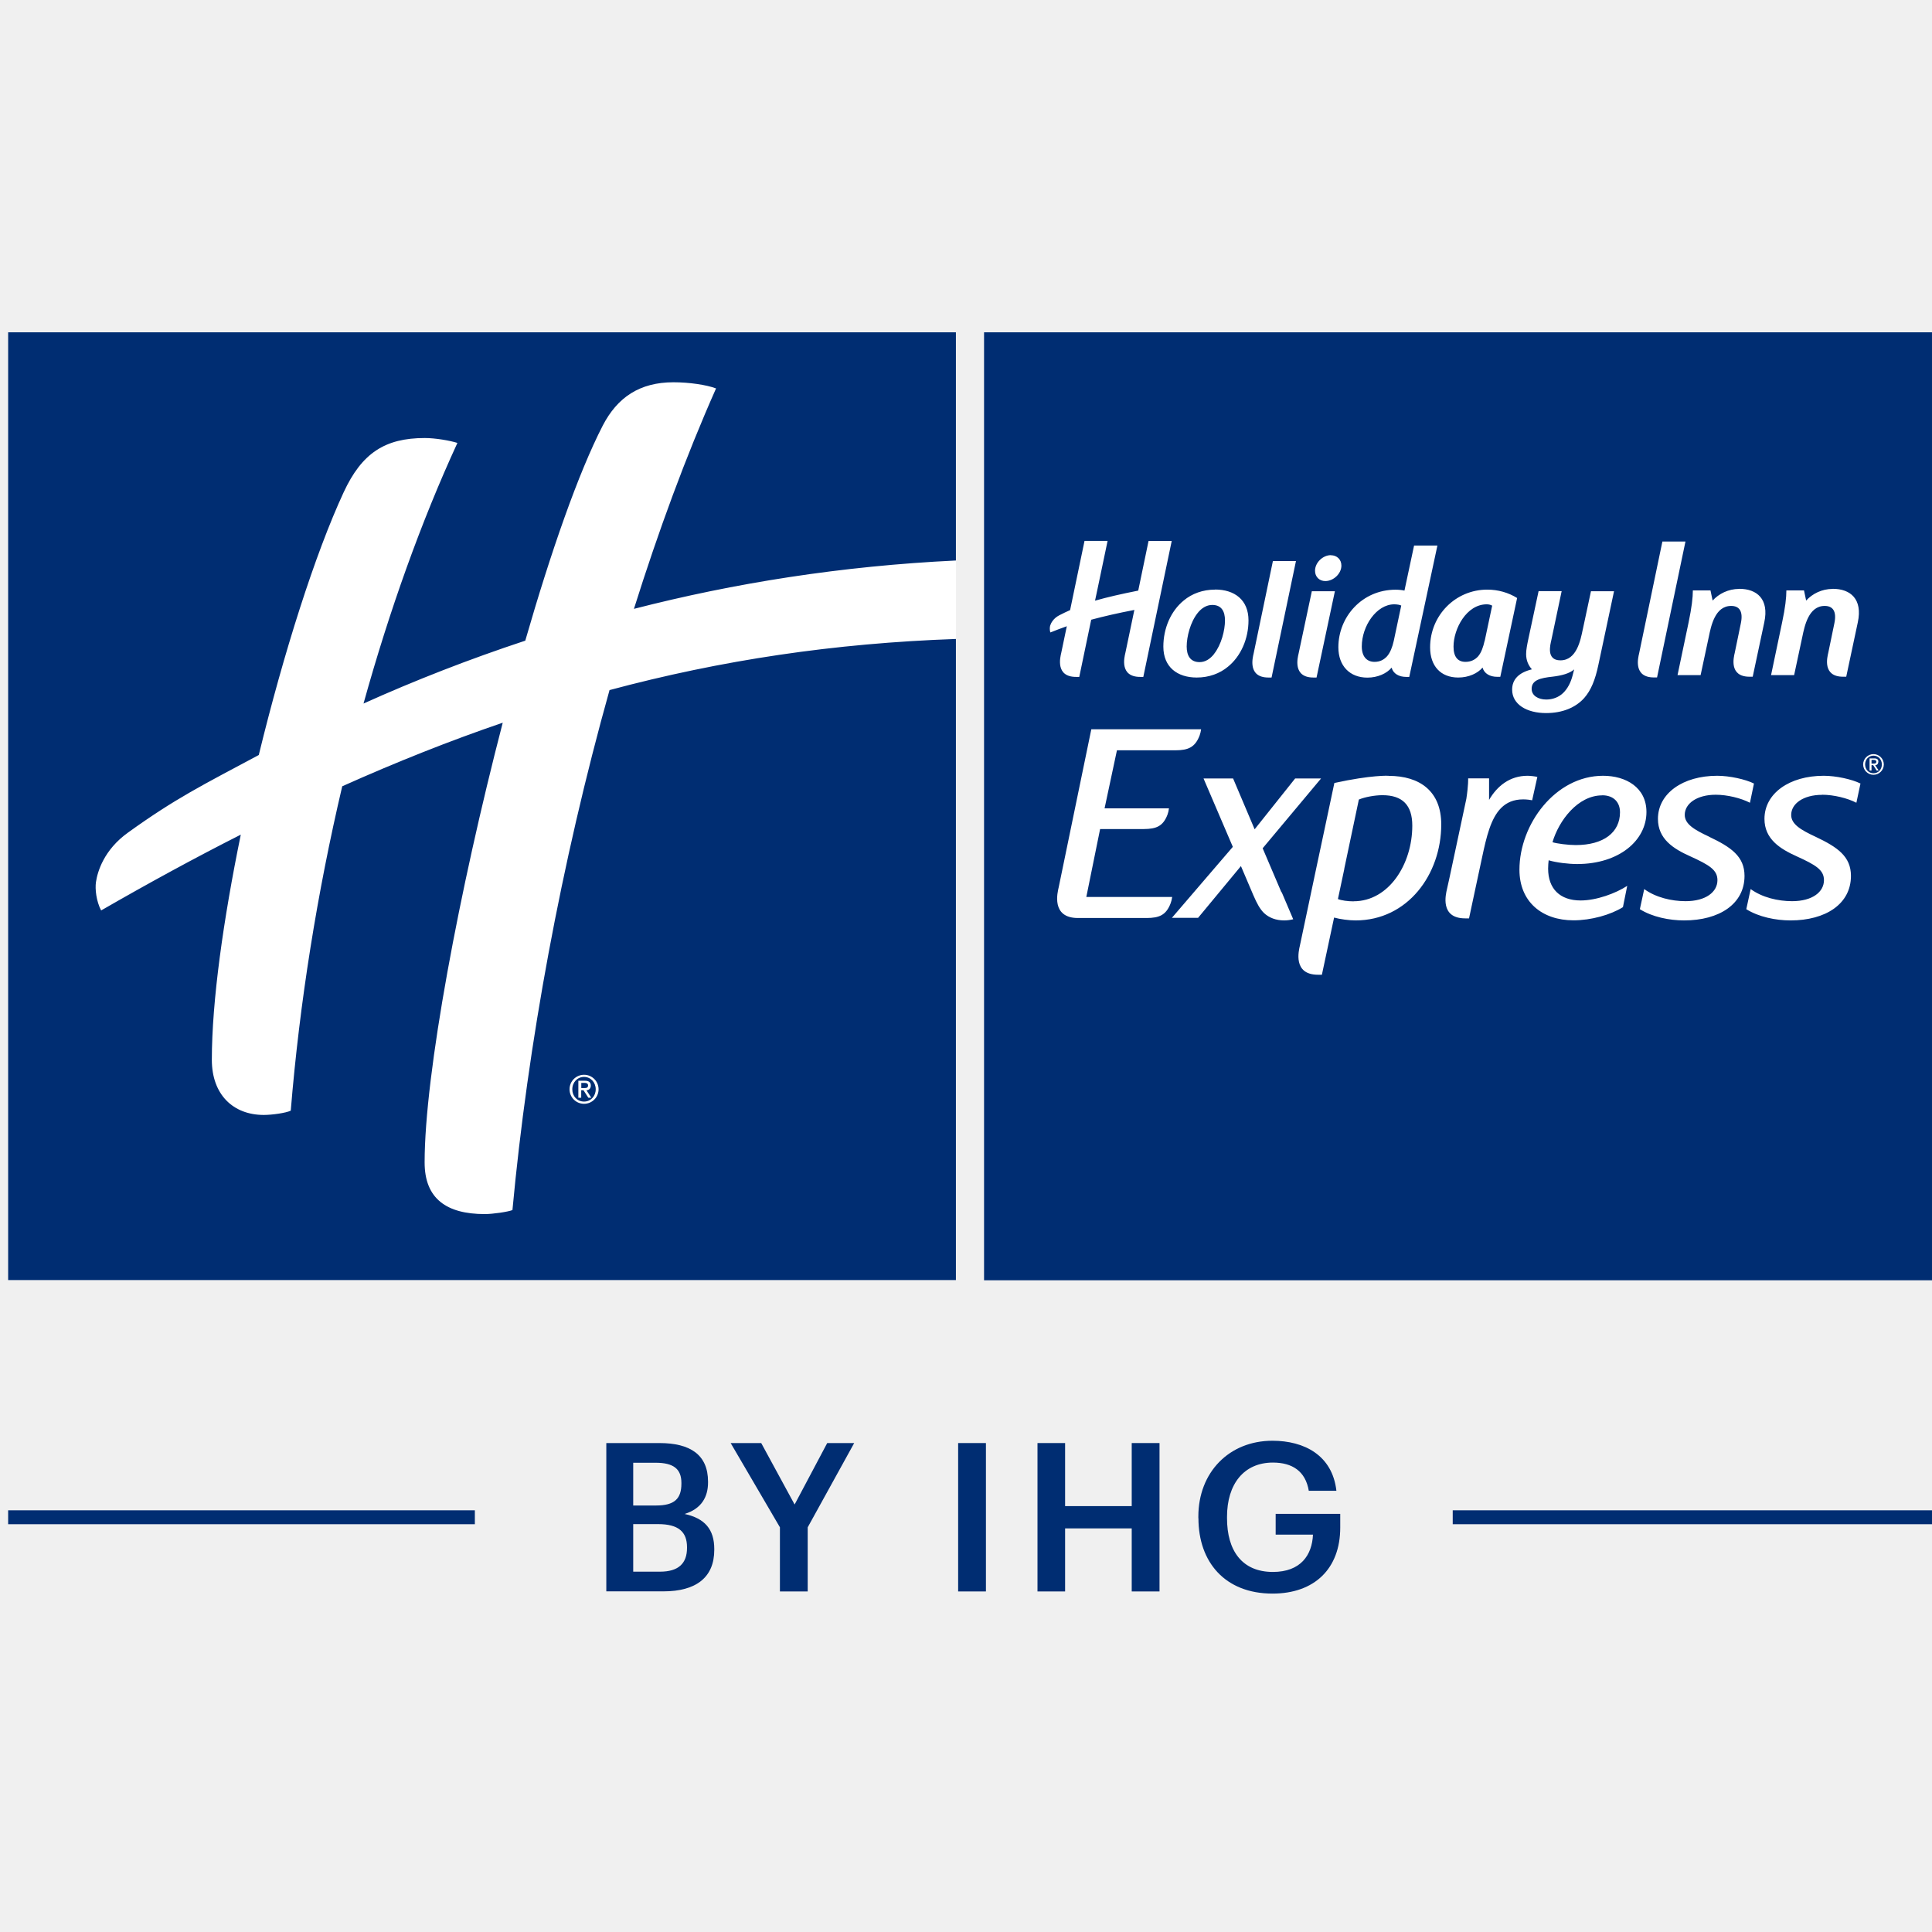
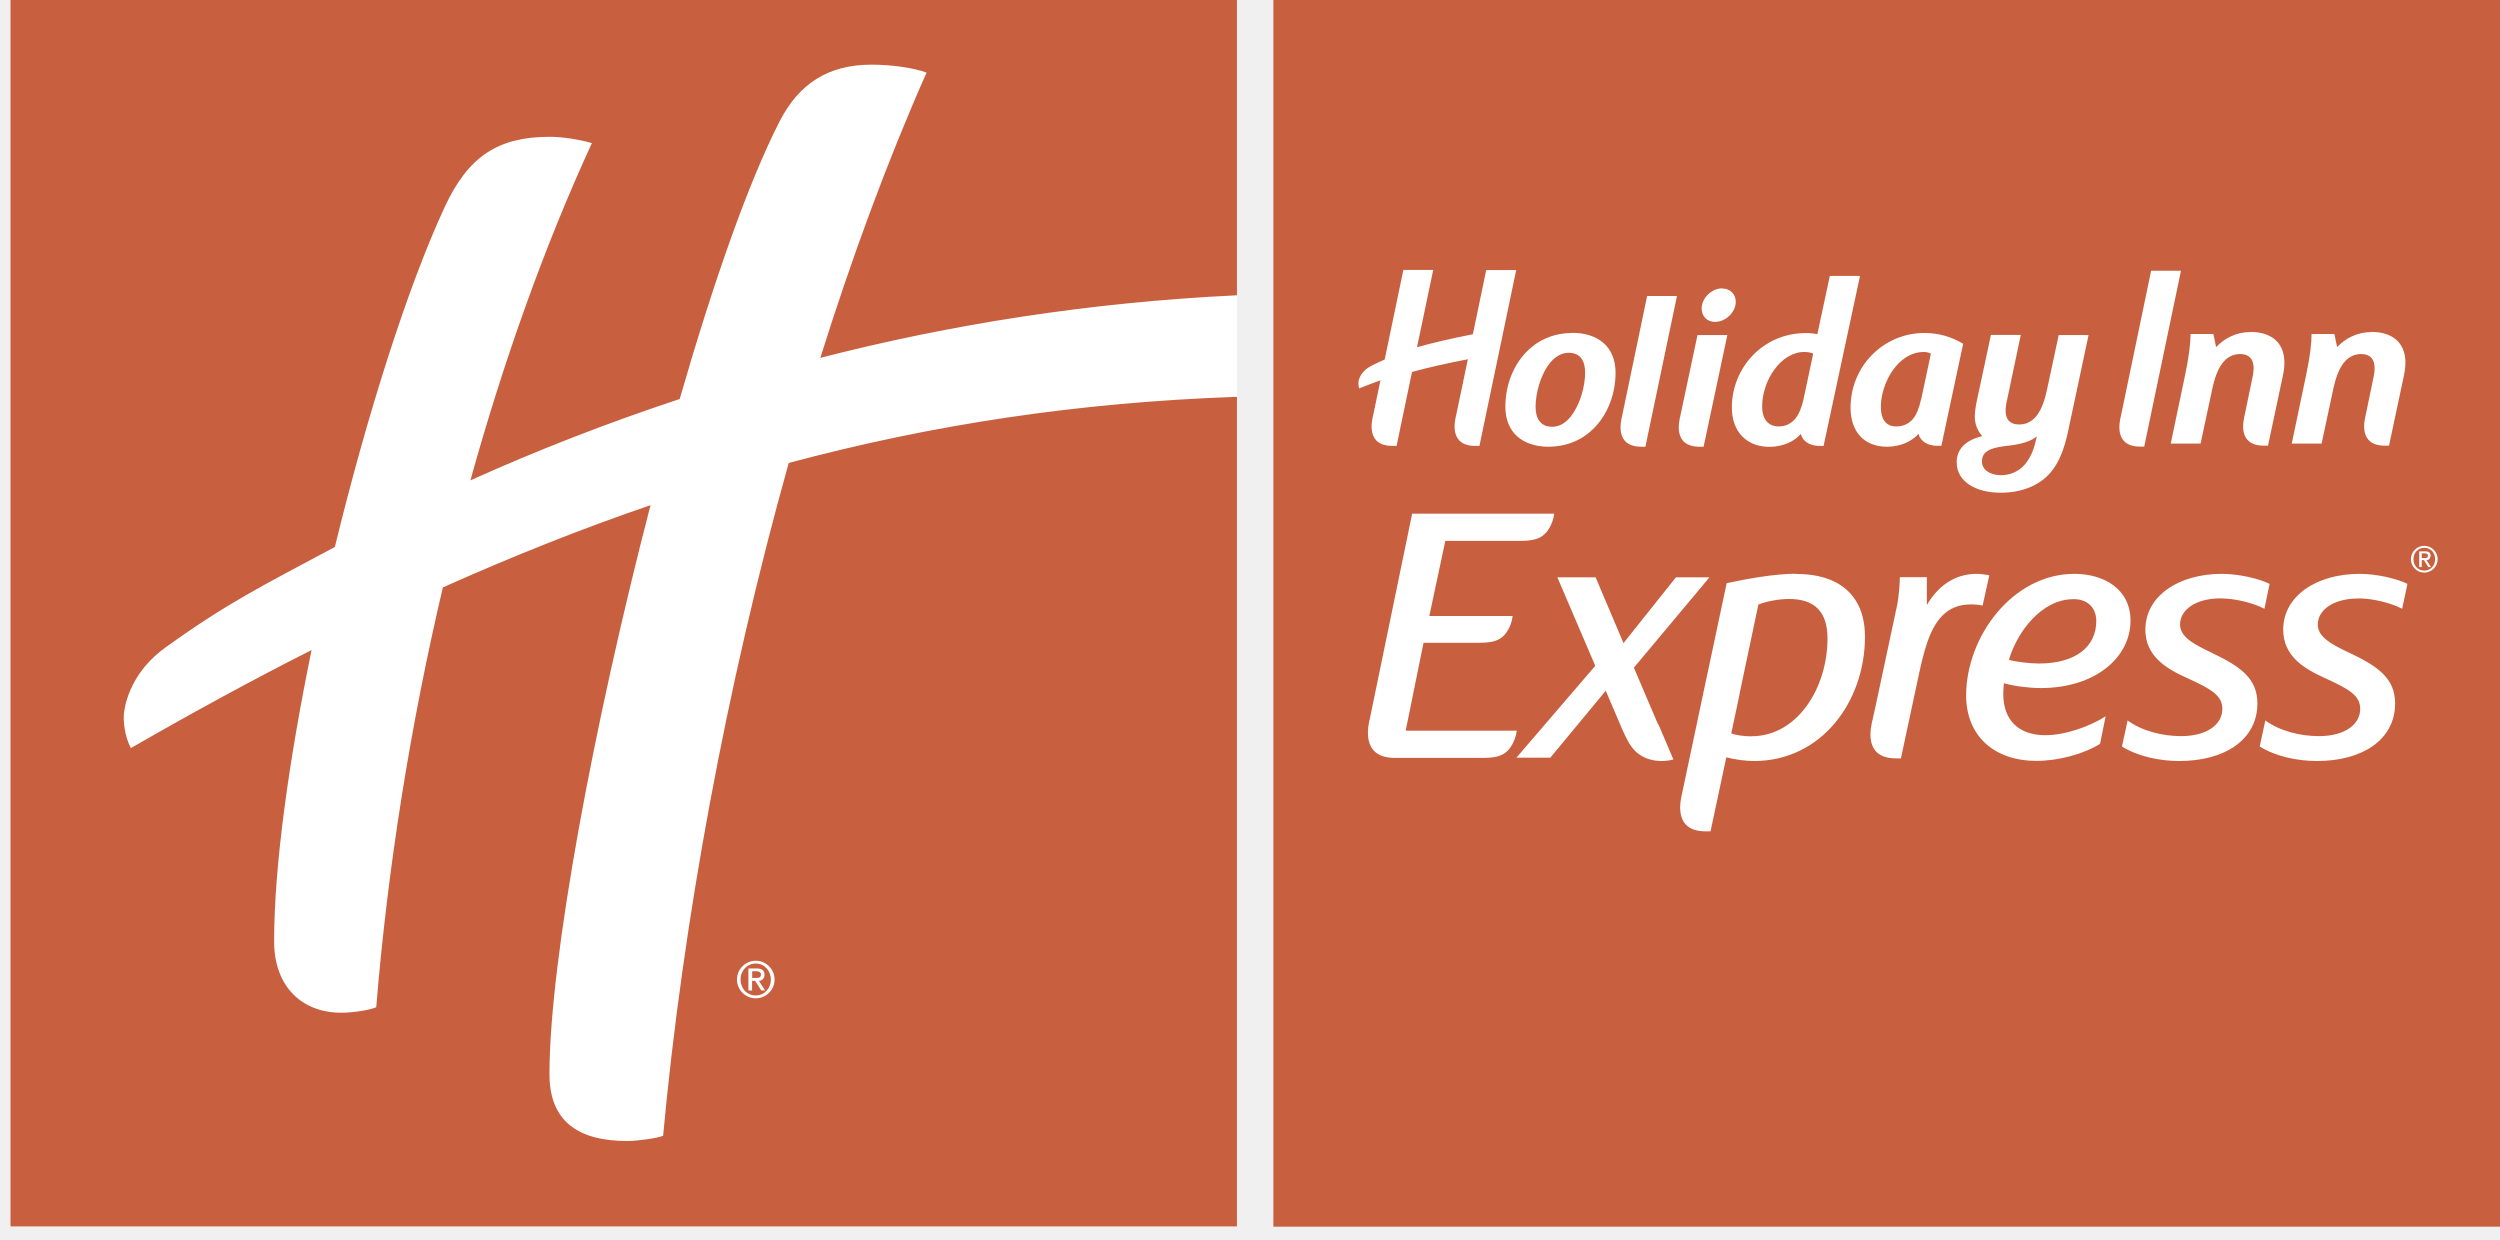
- <svg xmlns="http://www.w3.org/2000/svg" width="250" height="250" viewBox="0 0 250 250" fill="none">
+ <svg xmlns="http://www.w3.org/2000/svg" viewBox="0 43 250 124" fill="none">
  <g clip-path="url(#clip0_4255_1195)">
-     <path d="M61.446 195.433H1.054V197.231H61.446V195.433Z" fill="#002D72" />
-     <path d="M250 195.433H187.982V197.231H250V195.433Z" fill="#002D72" />
-     <path d="M78.457 186.732H85.338C89.291 186.732 91.619 188.23 91.619 191.722V191.826C91.619 193.728 90.755 195.237 88.588 195.906C91.193 196.471 92.426 197.888 92.426 200.447V200.551C92.426 204.123 90.064 205.921 85.845 205.921H78.457V186.72V186.732ZM84.9 194.811C87.263 194.811 88.173 193.947 88.173 191.987V191.884C88.173 190.063 87.124 189.279 84.843 189.279H81.938V194.811H84.889H84.9ZM85.407 203.374C87.793 203.374 88.899 202.302 88.899 200.309V200.205C88.899 198.222 87.793 197.22 85.165 197.22H81.938V203.374H85.407Z" fill="#002D72" />
-     <path d="M100.909 197.611L94.547 186.731H98.501L102.823 194.684L107.041 186.731H110.533L104.517 197.634V205.933H100.921V197.611H100.909Z" fill="#002D72" />
-     <path d="M123.983 186.731H127.579V205.933H123.983V186.731Z" fill="#002D72" />
-     <path d="M134.251 186.731H137.824V194.891H146.445V186.731H150.041V205.933H146.445V197.773H137.824V205.933H134.251V186.731Z" fill="#002D72" />
-     <path d="M155.066 196.459V196.24C155.066 190.524 159.042 186.432 164.655 186.432C168.769 186.432 172.411 188.311 172.93 192.909H169.357C168.931 190.362 167.214 189.256 164.713 189.256C160.955 189.256 158.777 192.045 158.777 196.263V196.482C158.777 200.597 160.679 203.409 164.713 203.409C168.308 203.409 169.784 201.231 169.899 198.58H165.07V195.894H173.426V197.669C173.426 202.982 170.095 206.21 164.666 206.21C158.512 206.21 155.077 202.13 155.077 196.459H155.066Z" fill="#002D72" />
-     <path d="M250 165.664H127.336V43H250V165.664ZM123.694 43H1.054V165.641H123.694V43Z" fill="#002D72" />
+     <path d="M61.446 195.433H1.054V197.231H61.446V195.433Z" fill="#C86040" />
+     <path d="M250 195.433H187.982V197.231H250V195.433Z" fill="#C86040" />
+     <path d="M78.457 186.732H85.338C89.291 186.732 91.619 188.23 91.619 191.722V191.826C91.619 193.728 90.755 195.237 88.588 195.906C91.193 196.471 92.426 197.888 92.426 200.447V200.551C92.426 204.123 90.064 205.921 85.845 205.921H78.457V186.72V186.732ZM84.9 194.811C87.263 194.811 88.173 193.947 88.173 191.987V191.884C88.173 190.063 87.124 189.279 84.843 189.279H81.938V194.811H84.889H84.9ZM85.407 203.374C87.793 203.374 88.899 202.302 88.899 200.309V200.205C88.899 198.222 87.793 197.22 85.165 197.22H81.938V203.374H85.407Z" fill="#C86040" />
+     <path d="M100.909 197.611L94.547 186.731H98.501L102.823 194.684L107.041 186.731H110.533L104.517 197.634V205.933H100.921V197.611H100.909Z" fill="#C86040" />
+     <path d="M123.983 186.731H127.579V205.933H123.983V186.731Z" fill="#C86040" />
+     <path d="M134.251 186.731H137.824V194.891H146.445V186.731H150.041V205.933H146.445V197.773H137.824V205.933H134.251V186.731Z" fill="#C86040" />
+     <path d="M155.066 196.459V196.24C155.066 190.524 159.042 186.432 164.655 186.432C168.769 186.432 172.411 188.311 172.93 192.909H169.357C168.931 190.362 167.214 189.256 164.713 189.256C160.955 189.256 158.777 192.045 158.777 196.263V196.482C158.777 200.597 160.679 203.409 164.713 203.409C168.308 203.409 169.784 201.231 169.899 198.58H165.07V195.894H173.426V197.669C173.426 202.982 170.095 206.21 164.666 206.21C158.512 206.21 155.077 202.13 155.077 196.459H155.066Z" fill="#C86040" />
+     <path d="M250 165.664H127.336V43H250V165.664ZM123.694 43H1.054V165.641H123.694V43Z" fill="#C86040" />
    <path d="M182.981 70.592L181.736 76.424C181.471 76.354 181.01 76.308 180.583 76.308C176.261 76.308 173.184 79.812 173.184 83.754C173.184 86.174 174.671 87.684 176.941 87.684C178.29 87.684 179.442 87.142 180.076 86.393C180.284 87.188 181.044 87.591 181.955 87.591H182.358L186 70.592H182.981ZM180.353 82.924C180.169 83.742 179.903 84.434 179.489 84.918C179.074 85.367 178.578 85.644 177.863 85.644C176.849 85.644 176.215 84.941 176.215 83.65C176.215 81.022 178.105 78.198 180.422 78.198C180.756 78.198 181.171 78.267 181.321 78.36L180.353 82.924ZM172.216 71.836C171.179 71.836 170.165 72.793 170.165 73.853C170.165 74.649 170.729 75.19 171.501 75.19C172.539 75.19 173.576 74.245 173.576 73.185C173.576 72.39 172.988 71.848 172.216 71.848V71.836ZM162.212 84.595C162.097 85.091 161.428 87.672 164.137 87.672H164.54L167.698 72.597H164.713L162.212 84.595ZM168.032 84.595C167.917 85.091 167.249 87.672 169.957 87.672H170.36L172.735 76.504H169.75L168.032 84.595ZM157.222 76.297C155.643 76.297 154.237 76.815 153.176 77.703C151.505 79.063 150.537 81.299 150.537 83.673C150.537 86.324 152.346 87.672 154.859 87.672C156.438 87.672 157.844 87.153 158.904 86.266C160.576 84.906 161.555 82.647 161.555 80.273C161.555 77.622 159.746 76.285 157.233 76.285L157.222 76.297ZM157.106 84.618C156.611 85.252 155.977 85.678 155.228 85.678C154.029 85.678 153.557 84.837 153.557 83.661C153.557 82.394 154.029 80.515 154.963 79.339C155.458 78.706 156.115 78.279 156.864 78.279C158.063 78.279 158.512 79.109 158.512 80.284C158.512 81.552 158.04 83.431 157.106 84.606V84.618ZM192.454 76.297C188.34 76.297 185.055 79.627 185.055 83.765C185.055 86.185 186.427 87.672 188.697 87.672C190.057 87.672 191.21 87.13 191.844 86.381C192.051 87.177 192.823 87.58 193.734 87.58H194.137L196.315 77.38C195.197 76.689 193.872 76.297 192.454 76.297ZM192.109 82.924C191.924 83.742 191.682 84.434 191.279 84.918C190.876 85.367 190.345 85.644 189.631 85.644C188.617 85.644 188.086 84.975 188.086 83.673C188.086 81.368 189.758 78.198 192.385 78.198C192.662 78.198 192.904 78.267 193.088 78.371L192.12 82.924H192.109ZM237.161 76.204C235.72 76.204 234.499 76.85 233.715 77.714L233.438 76.4H231.156C231.156 77.322 231.018 78.613 230.603 80.549L229.174 87.361H232.159L233.219 82.405C233.508 81.022 234.026 78.406 236.112 78.406C237.15 78.406 237.691 79.074 237.369 80.642L236.573 84.491C236.458 84.998 235.778 87.568 238.498 87.568H238.901L240.4 80.526C241.045 77.518 239.443 76.193 237.161 76.193V76.204ZM204.81 81.448C204.521 82.832 204.026 85.448 201.917 85.448C200.027 85.448 200.626 83.373 200.741 82.832L202.078 76.493H199.093L197.756 82.739C197.618 83.396 197.479 84.076 197.479 84.641C197.479 85.459 197.779 86.116 198.229 86.612C196.488 87.038 195.67 87.949 195.67 89.24C195.67 91.141 197.549 92.271 200.061 92.271C202.205 92.271 203.899 91.545 204.994 90.323C205.87 89.332 206.423 87.972 206.827 86.047L208.855 76.504H205.87L204.81 81.46V81.448ZM203.484 87.442C203.254 88.318 202.85 89.113 202.262 89.678C201.698 90.219 200.926 90.519 200.084 90.519C199.047 90.519 198.194 90.012 198.194 89.136C198.194 88.006 199.3 87.73 200.926 87.557C202.078 87.419 203.092 87.153 203.692 86.623L203.484 87.442ZM225.06 76.204C223.619 76.204 222.397 76.85 221.613 77.714L221.337 76.4H219.055C219.055 77.322 218.905 78.613 218.502 80.549L217.072 87.361H220.058L221.118 82.405C221.406 81.022 221.913 78.406 224.011 78.406C225.048 78.406 225.59 79.074 225.267 80.642L224.472 84.491C224.356 84.998 223.676 87.568 226.396 87.568H226.8L228.298 80.526C228.944 77.518 227.342 76.193 225.06 76.193V76.204ZM215.113 70.073L212.094 84.583C211.978 85.079 211.31 87.661 214.018 87.661H214.422L218.098 70.073H215.113ZM148.624 69.992L147.287 76.424C145.028 76.873 143.322 77.265 141.697 77.726L141.974 76.424L143.322 69.992H140.337L138.47 78.948C138.044 79.132 137.594 79.351 137.075 79.616C136.269 80.031 135.981 80.665 135.888 80.964C135.831 81.172 135.819 81.541 135.911 81.84C136.626 81.552 137.341 81.287 138.044 81.034L137.317 84.514C137.202 85.01 136.534 87.591 139.242 87.591H139.657L141.201 80.192C142.873 79.743 144.578 79.351 146.791 78.924L146.757 79.063L145.616 84.514C145.5 85.01 144.832 87.591 147.54 87.591H147.944L151.62 70.004H148.635L148.624 69.992ZM165.796 115.414L163.388 109.766L170.948 100.73H167.594L162.35 107.311L159.561 100.73H155.735L159.527 109.582L151.643 118.767H155.032L160.576 112.071L162.178 115.828C162.662 116.946 163.03 117.615 163.549 118.134C164.218 118.767 165.116 119.102 166.188 119.102C166.569 119.102 166.961 119.044 167.341 118.952L165.923 115.621C165.889 115.563 165.854 115.494 165.82 115.414H165.796ZM179.661 100.385C179.661 100.385 177.518 100.258 172.666 101.318L171.432 107.138L170.303 112.44L168.205 122.363C168.067 122.974 167.249 126.132 170.556 126.132H171.052L172.631 118.733C173.415 118.952 174.567 119.102 175.409 119.102C182.139 119.102 186.496 113.155 186.496 106.677C186.496 102.401 183.741 100.396 179.684 100.396L179.661 100.385ZM175.167 116.635C174.417 116.635 173.565 116.52 173.127 116.336L173.956 112.428H173.945L175.835 103.462C176.619 103.128 177.921 102.897 178.889 102.897C181.494 102.897 182.75 104.199 182.75 106.839C182.75 111.829 179.708 116.624 175.167 116.624V116.635ZM198.263 103.542L198.932 100.534C198.678 100.465 198.033 100.385 197.664 100.385C195.359 100.385 193.722 101.721 192.685 103.508V100.719H189.977C189.977 100.719 190.023 101.537 189.746 103.358L187.579 113.512L187.234 115.068C187.095 115.679 186.277 118.837 189.596 118.837H190.092L190.887 115.114L191.786 110.919C192.339 108.314 192.904 105.894 194.241 104.557C194.944 103.854 195.843 103.439 197.111 103.439C197.526 103.439 198.079 103.508 198.263 103.554V103.542ZM204.083 111.806C209.512 111.806 213.05 108.752 213.05 105.075C213.05 101.883 210.376 100.385 207.437 100.385C201.26 100.385 196.615 106.666 196.615 112.544C196.615 116.704 199.554 119.09 203.611 119.09C205.881 119.09 208.405 118.387 210.007 117.384L210.561 114.63C209.074 115.598 206.584 116.52 204.533 116.52C201.848 116.52 200.326 114.999 200.326 112.394C200.326 112.06 200.361 111.576 200.395 111.322C201.398 111.622 202.966 111.806 204.083 111.806ZM207.322 102.909C208.809 102.909 209.627 103.808 209.627 105.11C209.627 107.715 207.507 109.351 203.899 109.351C202.931 109.351 201.479 109.167 200.891 108.982C201.709 106.193 204.164 102.92 207.322 102.92V102.909ZM221.164 108.268C219.228 107.369 218.006 106.631 218.006 105.444C218.006 103.992 219.562 102.839 222.017 102.839C223.504 102.839 225.29 103.277 226.443 103.877L226.961 101.387C225.843 100.834 223.803 100.385 222.201 100.385C217.776 100.385 214.537 102.655 214.537 105.963C214.537 108.568 216.542 109.835 218.709 110.803C221.164 111.921 222.236 112.555 222.236 113.892C222.236 115.414 220.749 116.612 218.11 116.612C216.289 116.612 214.249 116.128 212.762 115.045L212.197 117.649C213.799 118.652 216.001 119.102 217.925 119.102C222.466 119.102 225.74 116.981 225.74 113.339C225.74 110.815 223.988 109.616 221.164 108.279V108.268ZM235.79 102.839C237.276 102.839 239.063 103.277 240.215 103.877L240.745 101.387C239.627 100.834 237.588 100.385 235.985 100.385C231.56 100.385 228.321 102.655 228.321 105.963C228.321 108.568 230.327 109.835 232.482 110.803C234.937 111.921 236.02 112.555 236.02 113.892C236.02 115.414 234.533 116.612 231.894 116.612C230.061 116.612 228.022 116.128 226.535 115.045L225.97 117.649C227.572 118.652 229.773 119.102 231.698 119.102C236.228 119.102 239.512 116.981 239.512 113.339C239.512 110.815 237.76 109.616 234.937 108.279C233 107.38 231.779 106.643 231.779 105.456C231.779 104.003 233.335 102.851 235.79 102.851V102.839ZM141.225 94.368H152.416H155.424C155.389 94.645 155.32 94.922 155.228 95.175C154.64 96.731 153.706 97.077 152.139 97.088H147.598H144.532L142.93 104.603H151.263C151.229 104.879 151.171 105.156 151.079 105.398C150.502 106.942 149.58 107.265 148.036 107.277H147.437H142.354L140.568 116.07H148.658H151.678C151.643 116.347 151.574 116.635 151.482 116.877C150.894 118.445 149.961 118.779 148.393 118.79H143.852H139.599H139.484C135.981 118.79 136.845 115.448 136.995 114.814L141.213 94.38L141.225 94.368ZM75.576 139.075C76.614 139.075 77.455 139.916 77.455 140.954C77.455 141.991 76.614 142.832 75.576 142.832C74.539 142.832 73.698 141.991 73.698 140.954C73.698 139.916 74.539 139.075 75.576 139.075ZM75.576 142.544C76.441 142.544 77.086 141.841 77.086 140.954C77.086 140.066 76.441 139.352 75.576 139.352C74.712 139.352 74.055 140.055 74.055 140.954C74.055 141.853 74.701 142.544 75.576 142.544ZM74.85 139.847H75.692C76.199 139.847 76.452 140.055 76.452 140.47C76.452 140.827 76.222 141.08 75.888 141.08L76.51 142.048H76.13L75.507 141.08H75.208V142.048H74.839V139.847H74.85ZM75.219 140.792H75.646C75.922 140.792 76.095 140.735 76.095 140.446C76.095 140.204 75.876 140.124 75.646 140.124H75.219V140.792ZM123.695 82.682C107.963 83.235 93.36 85.413 78.873 89.297C72.626 111.587 68.281 135.295 66.31 156.582C65.745 156.812 63.775 157.101 62.737 157.101C57.793 157.101 54.946 155.118 54.946 150.416C54.946 139.006 59.418 115.206 65.054 93.516C58.185 95.867 51.281 98.61 44.285 101.745C41.058 115.471 38.765 129.739 37.624 143.72C36.99 144.019 35.226 144.273 34.132 144.273C30.167 144.273 27.412 141.634 27.412 137.139C27.412 129.555 28.899 119.009 31.158 108.003C25.234 110.999 19.229 114.273 13.086 117.811C12.464 116.635 12.28 115.045 12.418 114.134C12.614 112.809 13.432 109.974 16.578 107.726C22.71 103.312 26.202 101.595 33.486 97.699C36.713 84.457 40.77 71.675 44.47 63.7C46.821 58.628 49.818 56.681 54.969 56.681C56.329 56.681 58.208 57.003 59.188 57.315C54.485 67.526 50.394 78.971 47.04 91.037C53.69 88.041 60.686 85.309 67.97 82.901C71.301 71.341 74.839 61.21 77.985 55.09C79.887 51.402 82.791 49.466 87.148 49.466C89.165 49.466 91.389 49.788 92.657 50.261C88.75 59.066 85.2 68.713 82.031 78.786C94.997 75.455 108.815 73.243 123.706 72.528V82.693L123.695 82.682Z" fill="white" />
    <path d="M242.428 97.584C241.691 97.584 241.091 98.183 241.091 98.921C241.091 99.659 241.691 100.258 242.428 100.258C243.166 100.258 243.765 99.659 243.765 98.921C243.765 98.183 243.166 97.584 242.428 97.584ZM242.428 100.062C241.806 100.062 241.345 99.566 241.345 98.921C241.345 98.275 241.806 97.78 242.428 97.78C243.051 97.78 243.512 98.275 243.512 98.921C243.512 99.566 243.051 100.062 242.428 100.062Z" fill="white" />
    <path d="M243.062 98.575C243.062 98.275 242.889 98.137 242.52 98.137H241.921V99.705H242.174V99.013H242.393L242.831 99.705H243.096L242.647 99.013C242.889 99.013 243.05 98.84 243.05 98.575H243.062ZM242.174 98.806V98.333H242.474C242.635 98.333 242.797 98.379 242.797 98.564C242.797 98.771 242.67 98.806 242.474 98.806H242.174Z" fill="white" />
  </g>
  <defs>
    <clipPath id="clip0_4255_1195">
      <rect width="248.946" height="163.21" fill="white" transform="translate(1.05371 43)" />
    </clipPath>
  </defs>
</svg>
